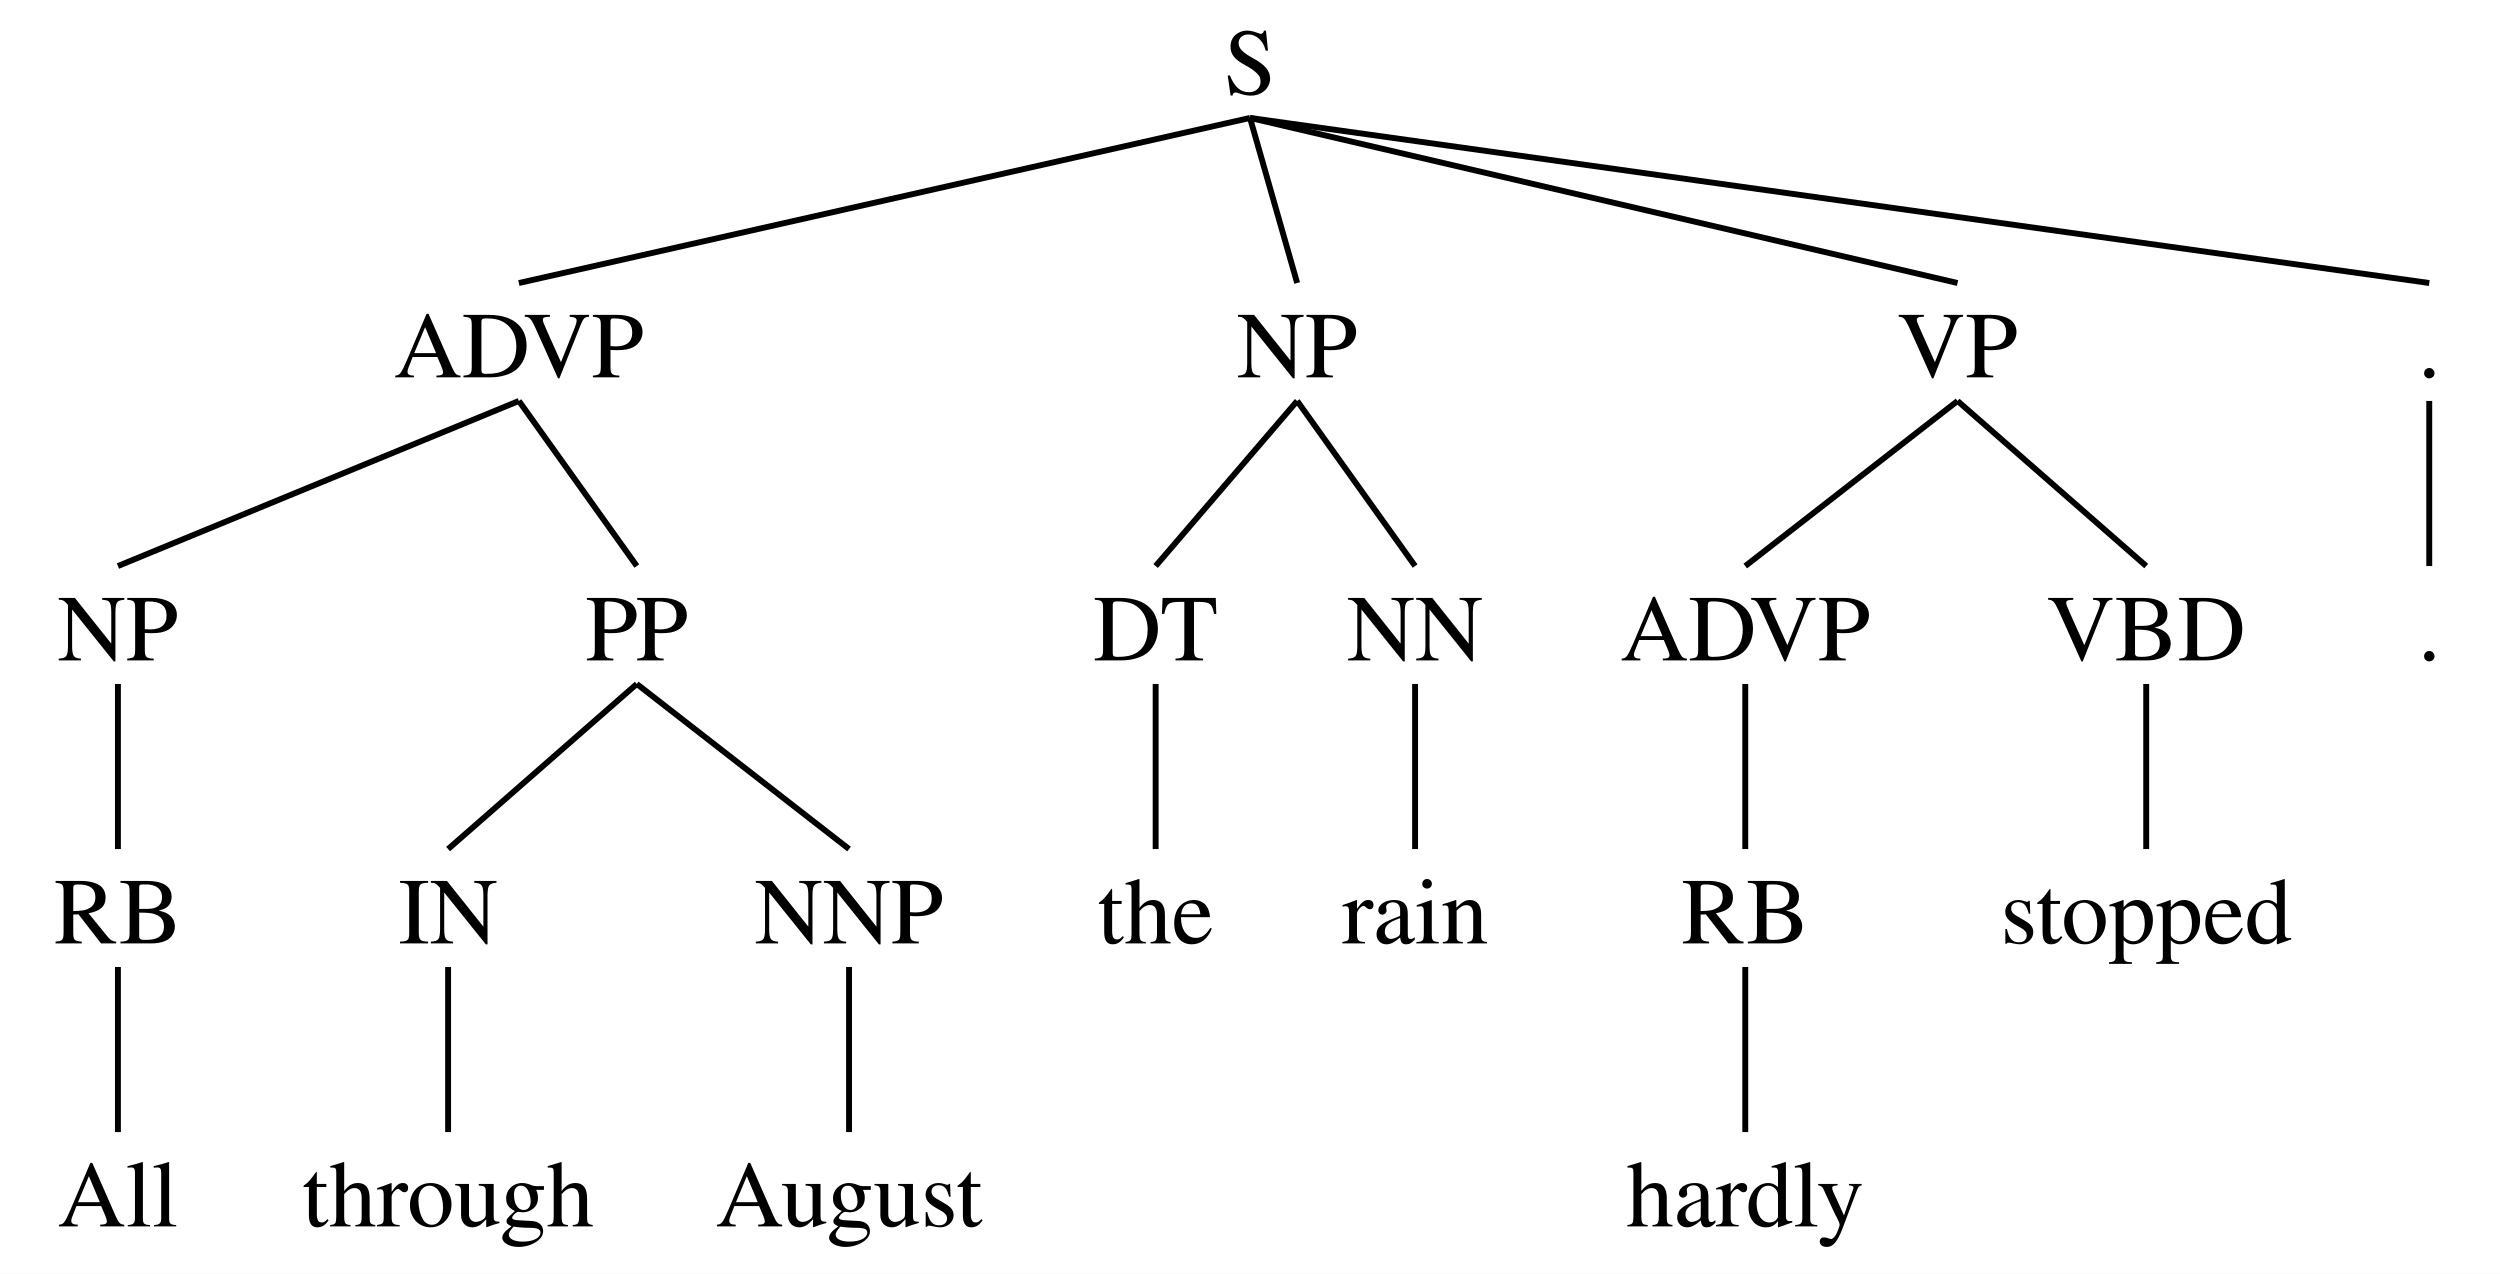
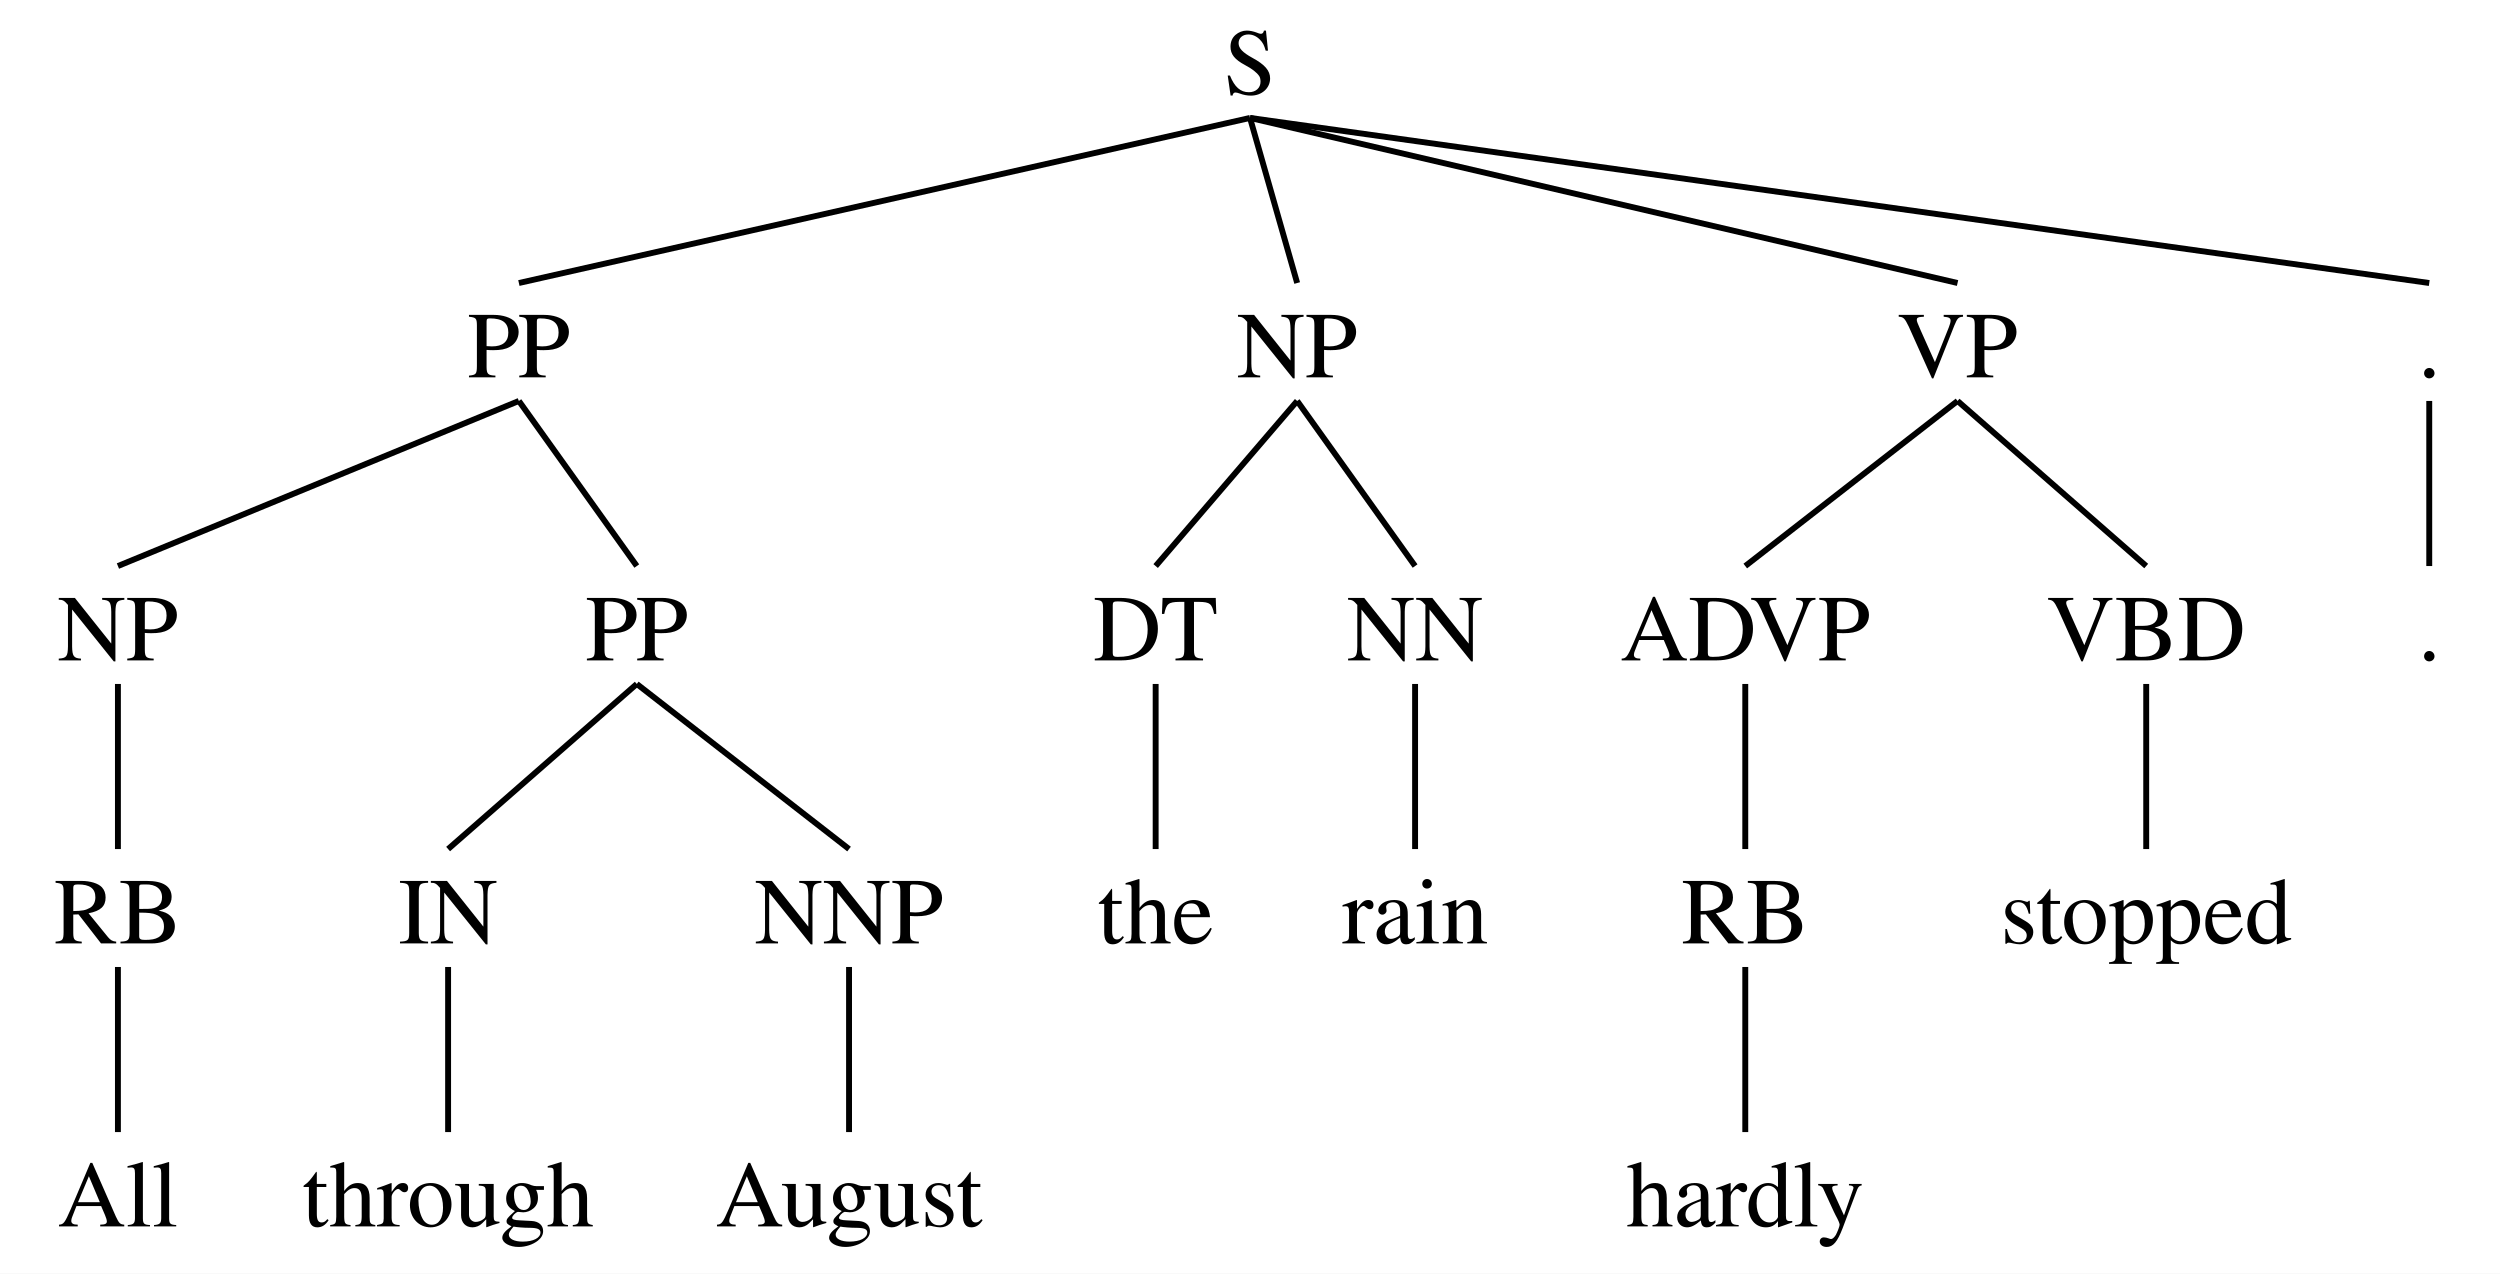
<svg xmlns="http://www.w3.org/2000/svg" baseProfile="full" height="216px" preserveAspectRatio="xMidYMid meet" style="font-family: times, serif; font-weight: normal; font-style: normal; font-size: 16px" version="1.1" viewBox="0,0,424.0,216.0" width="424px">
  <rect width="100%" height="100%" fill="white" />
  <defs />
  <svg width="100%" x="0" y="0px">
    <defs />
    <text text-anchor="middle" x="50%" y="16px">
			S
		</text>
  </svg>
  <svg width="41.509%" x="0%" y="48px">
    <defs />
    <svg width="100%" x="0" y="0px">
      <defs />
      <text text-anchor="middle" x="50%" y="16px">
- 				ADVP
+ 				PP
			</text>
    </svg>
    <svg width="22.727%" x="0%" y="48px">
      <defs />
      <svg width="100%" x="0" y="0px">
        <defs />
        <text text-anchor="middle" x="50%" y="16px">
					NP
				</text>
      </svg>
      <svg width="100%" x="0%" y="48px">
        <defs />
        <svg width="100%" x="0" y="0px">
          <defs />
          <text text-anchor="middle" x="50%" y="16px">
						RB
					</text>
        </svg>
        <svg width="100%" x="0%" y="48px">
          <defs />
          <svg width="100%" x="0" y="0px">
            <defs />
            <text text-anchor="middle" x="50%" y="16px">
							All
						</text>
          </svg>
        </svg>
        <line stroke="black" x1="50%" x2="50%" y1="20px" y2="48px" />
      </svg>
      <line stroke="black" x1="50%" x2="50%" y1="20px" y2="48px" />
    </svg>
    <line stroke="black" x1="50%" x2="11.364%" y1="20px" y2="48px" />
    <svg width="77.273%" x="22.727%" y="48px">
      <defs />
      <svg width="100%" x="0" y="0px">
        <defs />
        <text text-anchor="middle" x="50%" y="16px">
					PP
				</text>
      </svg>
      <svg width="52.941%" x="0%" y="48px">
        <defs />
        <svg width="100%" x="0" y="0px">
          <defs />
          <text text-anchor="middle" x="50%" y="16px">
						IN
					</text>
        </svg>
        <svg width="100%" x="0%" y="48px">
          <defs />
          <svg width="100%" x="0" y="0px">
            <defs />
            <text text-anchor="middle" x="50%" y="16px">
							through
						</text>
          </svg>
        </svg>
        <line stroke="black" x1="50%" x2="50%" y1="20px" y2="48px" />
      </svg>
      <line stroke="black" x1="50%" x2="26.471%" y1="20px" y2="48px" />
      <svg width="47.059%" x="52.941%" y="48px">
        <defs />
        <svg width="100%" x="0" y="0px">
          <defs />
          <text text-anchor="middle" x="50%" y="16px">
						NNP
					</text>
        </svg>
        <svg width="100%" x="0%" y="48px">
          <defs />
          <svg width="100%" x="0" y="0px">
            <defs />
            <text text-anchor="middle" x="50%" y="16px">
							August
						</text>
          </svg>
        </svg>
        <line stroke="black" x1="50%" x2="50%" y1="20px" y2="48px" />
      </svg>
      <line stroke="black" x1="50%" x2="76.471%" y1="20px" y2="48px" />
    </svg>
    <line stroke="black" x1="50%" x2="61.364%" y1="20px" y2="48px" />
  </svg>
  <line stroke="black" x1="50%" x2="20.755%" y1="20px" y2="48px" />
  <svg width="20.755%" x="41.509%" y="48px">
    <defs />
    <svg width="100%" x="0" y="0px">
      <defs />
      <text text-anchor="middle" x="50%" y="16px">
				NP
			</text>
    </svg>
    <svg width="45.455%" x="0%" y="48px">
      <defs />
      <svg width="100%" x="0" y="0px">
        <defs />
        <text text-anchor="middle" x="50%" y="16px">
					DT
				</text>
      </svg>
      <svg width="100%" x="0%" y="48px">
        <defs />
        <svg width="100%" x="0" y="0px">
          <defs />
          <text text-anchor="middle" x="50%" y="16px">
						the
					</text>
        </svg>
      </svg>
      <line stroke="black" x1="50%" x2="50%" y1="20px" y2="48px" />
    </svg>
    <line stroke="black" x1="50%" x2="22.727%" y1="20px" y2="48px" />
    <svg width="54.545%" x="45.455%" y="48px">
      <defs />
      <svg width="100%" x="0" y="0px">
        <defs />
        <text text-anchor="middle" x="50%" y="16px">
					NN
				</text>
      </svg>
      <svg width="100%" x="0%" y="48px">
        <defs />
        <svg width="100%" x="0" y="0px">
          <defs />
          <text text-anchor="middle" x="50%" y="16px">
						rain
					</text>
        </svg>
      </svg>
      <line stroke="black" x1="50%" x2="50%" y1="20px" y2="48px" />
    </svg>
    <line stroke="black" x1="50%" x2="72.727%" y1="20px" y2="48px" />
  </svg>
  <line stroke="black" x1="50%" x2="51.887%" y1="20px" y2="48px" />
  <svg width="32.075%" x="62.264%" y="48px">
    <defs />
    <svg width="100%" x="0" y="0px">
      <defs />
      <text text-anchor="middle" x="50%" y="16px">
				VP
			</text>
    </svg>
    <svg width="47.059%" x="0%" y="48px">
      <defs />
      <svg width="100%" x="0" y="0px">
        <defs />
        <text text-anchor="middle" x="50%" y="16px">
					ADVP
				</text>
      </svg>
      <svg width="100%" x="0%" y="48px">
        <defs />
        <svg width="100%" x="0" y="0px">
          <defs />
          <text text-anchor="middle" x="50%" y="16px">
						RB
					</text>
        </svg>
        <svg width="100%" x="0%" y="48px">
          <defs />
          <svg width="100%" x="0" y="0px">
            <defs />
            <text text-anchor="middle" x="50%" y="16px">
							hardly
						</text>
          </svg>
        </svg>
        <line stroke="black" x1="50%" x2="50%" y1="20px" y2="48px" />
      </svg>
      <line stroke="black" x1="50%" x2="50%" y1="20px" y2="48px" />
    </svg>
    <line stroke="black" x1="50%" x2="23.529%" y1="20px" y2="48px" />
    <svg width="52.941%" x="47.059%" y="48px">
      <defs />
      <svg width="100%" x="0" y="0px">
        <defs />
        <text text-anchor="middle" x="50%" y="16px">
					VBD
				</text>
      </svg>
      <svg width="100%" x="0%" y="48px">
        <defs />
        <svg width="100%" x="0" y="0px">
          <defs />
          <text text-anchor="middle" x="50%" y="16px">
						stopped
					</text>
        </svg>
      </svg>
      <line stroke="black" x1="50%" x2="50%" y1="20px" y2="48px" />
    </svg>
    <line stroke="black" x1="50%" x2="73.529%" y1="20px" y2="48px" />
  </svg>
  <line stroke="black" x1="50%" x2="78.302%" y1="20px" y2="48px" />
  <svg width="5.66%" x="94.34%" y="48px">
    <defs />
    <svg width="100%" x="0" y="0px">
      <defs />
      <text text-anchor="middle" x="50%" y="16px">
				.
			</text>
    </svg>
    <svg width="100%" x="0%" y="48px">
      <defs />
      <svg width="100%" x="0" y="0px">
        <defs />
        <text text-anchor="middle" x="50%" y="16px">
					.
				</text>
      </svg>
    </svg>
    <line stroke="black" x1="50%" x2="50%" y1="20px" y2="48px" />
  </svg>
  <line stroke="black" x1="50%" x2="97.17%" y1="20px" y2="48px" />
</svg>
